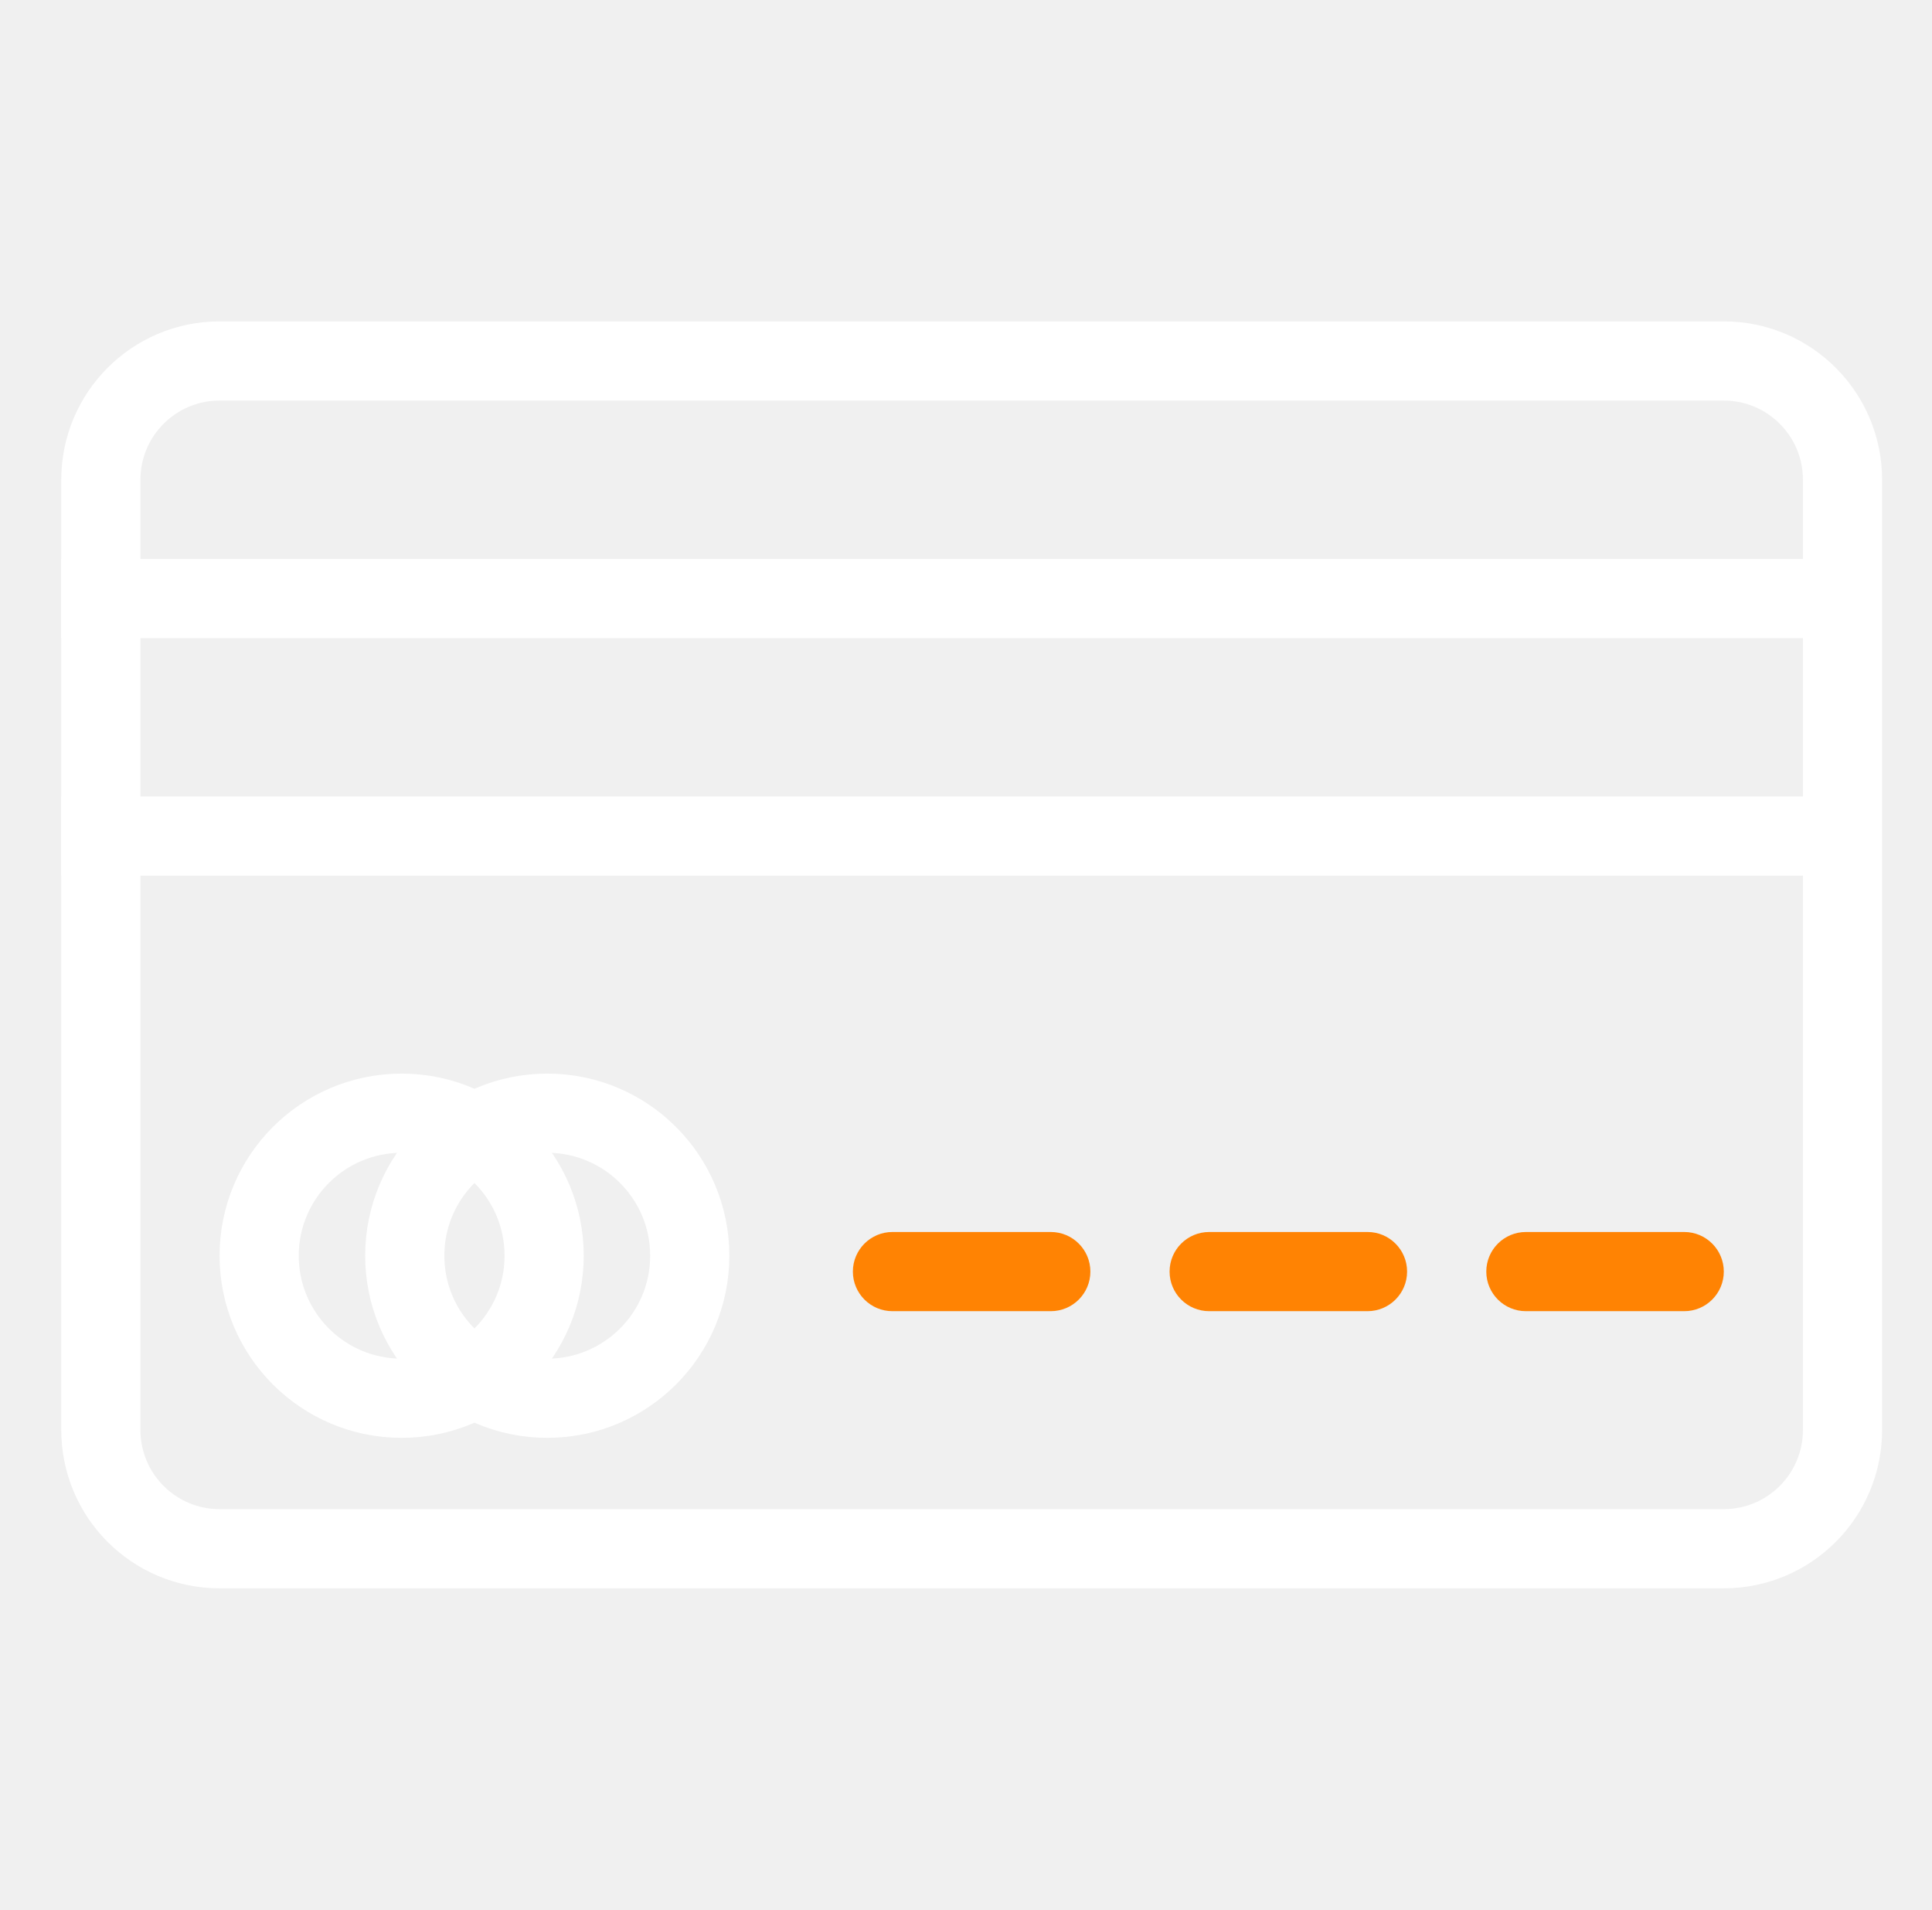
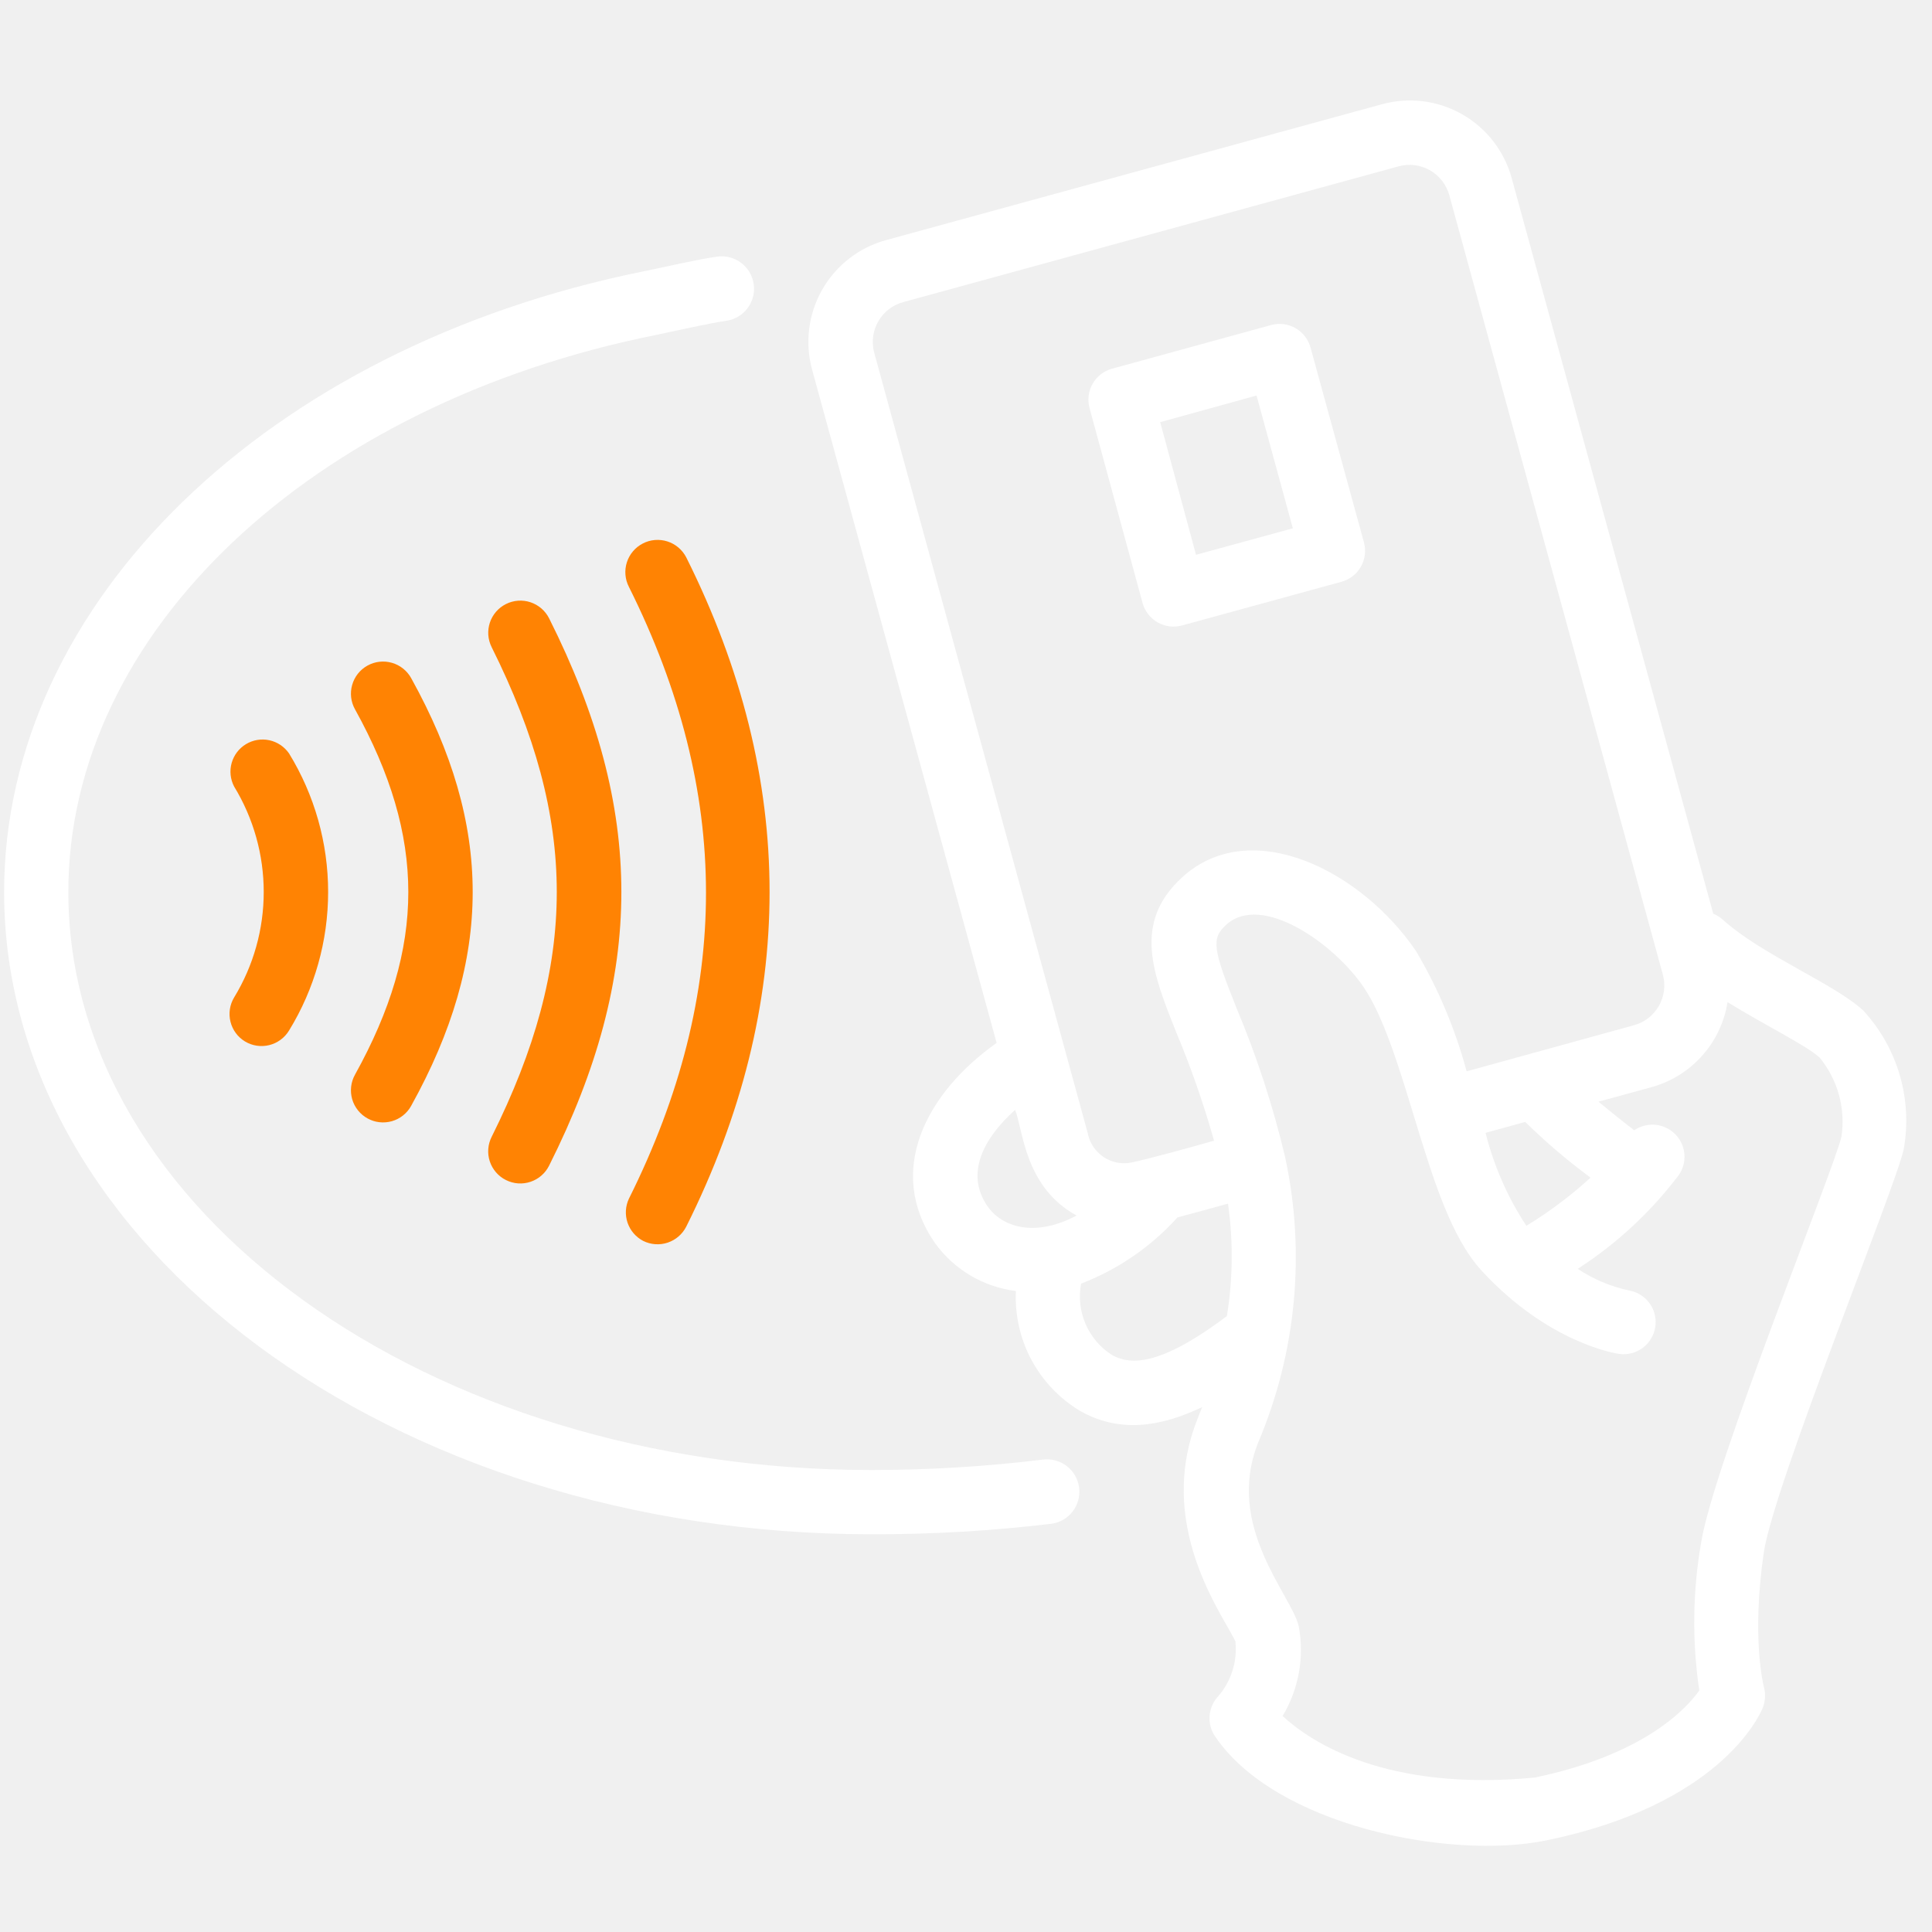
- <svg xmlns="http://www.w3.org/2000/svg" width="85" height="84" viewBox="0 0 85 84" fill="none">
-   <rect x="4.437" y="15.878" width="76.626" height="52.245" rx="5.224" stroke="white" stroke-width="3.483" />
-   <circle cx="17.671" cy="55.235" r="6.269" stroke="white" stroke-width="3.483" />
-   <circle cx="24.077" cy="55.235" r="6.269" stroke="white" stroke-width="3.483" />
-   <line x1="2.695" y1="26.327" x2="79.321" y2="26.327" stroke="white" stroke-width="3.483" />
-   <line x1="2.695" y1="36.775" x2="79.321" y2="36.775" stroke="white" stroke-width="3.483" />
-   <rect x="37.523" y="54.191" width="10.449" height="3.483" rx="1.742" fill="#FF8303" />
-   <rect x="51.457" y="54.191" width="10.449" height="3.483" rx="1.742" fill="#FF8303" />
-   <rect x="65.391" y="54.191" width="10.449" height="3.483" rx="1.742" fill="#FF8303" />
+ <svg xmlns="http://www.w3.org/2000/svg" width="75" height="75" viewBox="0 0 75 75" fill="none">
+   <path d="M44.354 23.407C44.397 23.565 44.471 23.713 44.572 23.842C44.672 23.972 44.797 24.08 44.939 24.161C45.082 24.242 45.239 24.294 45.401 24.315C45.564 24.335 45.729 24.323 45.887 24.28L52.077 22.584C52.395 22.497 52.665 22.287 52.828 22.001C52.992 21.715 53.035 21.375 52.949 21.057L50.874 13.49C50.786 13.172 50.576 12.902 50.29 12.738C50.004 12.575 49.665 12.531 49.346 12.617L43.169 14.313C43.011 14.356 42.863 14.43 42.734 14.53C42.605 14.631 42.496 14.756 42.415 14.898C42.334 15.041 42.282 15.198 42.262 15.36C42.241 15.523 42.253 15.688 42.297 15.846L44.354 23.407ZM48.779 15.354L50.188 20.509L46.429 21.537L45.039 16.388L48.779 15.354Z" fill="white" />
+   <path d="M72.336 39.233C71.202 38.18 68.409 37.083 66.876 35.699C66.767 35.603 66.642 35.525 66.508 35.468L58.685 6.92C58.544 6.4 58.301 5.914 57.972 5.488C57.642 5.062 57.231 4.705 56.763 4.438C56.295 4.171 55.78 3.999 55.245 3.932C54.711 3.865 54.168 3.904 53.649 4.046L34.401 9.32C33.881 9.461 33.394 9.704 32.968 10.034C32.543 10.364 32.186 10.774 31.919 11.242C31.652 11.71 31.48 12.226 31.413 12.76C31.346 13.294 31.384 13.837 31.527 14.356L38.689 40.486C35.934 42.437 34.376 45.473 36.289 48.246C36.657 48.758 37.126 49.189 37.667 49.511C38.209 49.833 38.812 50.039 39.437 50.116C39.393 51.045 39.601 51.969 40.04 52.789C40.479 53.609 41.133 54.294 41.931 54.773C43.464 55.639 45.047 55.396 46.668 54.623L46.481 55.097C45.072 58.65 46.83 61.729 47.678 63.2C47.783 63.387 47.914 63.618 47.958 63.717C48 64.112 47.958 64.511 47.834 64.888C47.711 65.265 47.509 65.612 47.241 65.905C47.068 66.113 46.968 66.371 46.954 66.641C46.941 66.91 47.015 67.177 47.166 67.401C49.491 70.854 56.248 72.213 60.013 71.447C66.676 70.081 68.266 66.691 68.428 66.304C68.532 66.042 68.548 65.753 68.472 65.481C68.472 65.481 67.979 63.611 68.472 60.258C68.871 57.621 73.589 46.077 73.901 44.619C74.073 43.661 74.021 42.677 73.75 41.742C73.478 40.808 72.995 39.949 72.336 39.233ZM33.933 13.677C33.827 13.268 33.886 12.833 34.099 12.468C34.311 12.102 34.659 11.835 35.068 11.726L54.31 6.453C54.717 6.345 55.15 6.403 55.515 6.613C55.881 6.823 56.148 7.169 56.261 7.574L64.551 37.831C64.607 38.034 64.622 38.246 64.596 38.455C64.57 38.663 64.502 38.865 64.398 39.048C64.294 39.231 64.155 39.392 63.988 39.521C63.822 39.65 63.632 39.745 63.429 39.8L56.934 41.589C56.494 39.951 55.834 38.381 54.97 36.921C52.857 33.804 48.55 31.616 45.882 34.066C43.962 35.83 44.754 37.806 45.67 40.093C46.24 41.459 46.728 42.858 47.129 44.282C46.094 44.575 44.598 44.986 43.919 45.13C43.732 45.167 43.539 45.166 43.352 45.128C43.165 45.09 42.988 45.015 42.83 44.908C42.672 44.8 42.537 44.663 42.433 44.503C42.329 44.343 42.258 44.164 42.223 43.977L33.933 13.677ZM61.746 45.716C60.977 46.418 60.142 47.044 59.253 47.586C58.526 46.48 57.991 45.26 57.669 43.977L59.209 43.553C60.003 44.333 60.85 45.055 61.746 45.716ZM38.334 46.825C37.436 45.523 38.228 44.145 39.406 43.085C39.718 43.858 39.767 46.077 41.793 47.187C40.179 48.047 38.901 47.642 38.334 46.825ZM47.628 51.089C44.929 53.121 43.825 52.959 43.171 52.603C42.716 52.315 42.358 51.896 42.143 51.401C41.929 50.907 41.868 50.359 41.968 49.83C43.399 49.28 44.681 48.4 45.708 47.261C46.331 47.093 47.073 46.894 47.671 46.725C47.877 48.174 47.862 49.645 47.628 51.089ZM71.489 44.108C71.233 45.304 66.502 56.904 66.034 59.903C65.707 61.794 65.684 63.726 65.966 65.625C65.473 66.323 63.828 68.118 59.589 69.003C53.805 69.558 50.9 67.638 49.791 66.616C50.42 65.566 50.642 64.322 50.414 63.119C50.127 61.91 47.553 59.254 48.837 56.013C50.326 52.506 50.692 48.623 49.884 44.899C49.418 42.94 48.793 41.022 48.014 39.164C47.067 36.802 47.023 36.434 47.603 35.898C48.974 34.652 51.779 36.615 52.938 38.323C53.705 39.451 54.303 41.408 54.883 43.31C55.625 45.741 56.323 48.035 57.526 49.337C60.119 52.148 62.749 52.547 62.862 52.56C63.185 52.603 63.513 52.517 63.774 52.321C64.035 52.126 64.209 51.835 64.258 51.513C64.308 51.186 64.227 50.853 64.031 50.587C63.836 50.32 63.543 50.142 63.217 50.091C62.514 49.938 61.846 49.654 61.247 49.256C62.76 48.281 64.09 47.046 65.174 45.61C65.338 45.37 65.414 45.08 65.387 44.79C65.36 44.501 65.233 44.23 65.027 44.024C64.821 43.819 64.55 43.691 64.261 43.664C63.971 43.638 63.681 43.713 63.441 43.877C63.024 43.559 62.519 43.154 62.051 42.767L64.102 42.206C64.861 41.999 65.544 41.577 66.069 40.991C66.595 40.405 66.94 39.68 67.063 38.903C68.515 39.8 70.123 40.58 70.641 41.059C70.986 41.481 71.239 41.97 71.385 42.494C71.531 43.019 71.566 43.568 71.489 44.108Z" fill="white" />
+   <path d="M14.266 43.416C14.409 43.495 14.566 43.546 14.729 43.564C14.892 43.583 15.057 43.569 15.214 43.524C15.372 43.479 15.519 43.403 15.647 43.301C15.775 43.199 15.882 43.073 15.961 42.929C19.146 37.189 19.146 32.065 15.961 26.324C15.801 26.035 15.532 25.821 15.214 25.73C14.896 25.639 14.555 25.677 14.266 25.838C13.976 25.998 13.763 26.267 13.672 26.585C13.58 26.903 13.619 27.244 13.78 27.533C16.541 32.52 16.541 36.746 13.78 41.72C13.7 41.863 13.65 42.021 13.631 42.184C13.613 42.346 13.626 42.511 13.671 42.669C13.716 42.826 13.792 42.973 13.894 43.101C13.996 43.23 14.123 43.336 14.266 43.416Z" fill="#FF8303" />
+   <path d="M9.512 40.43C9.794 40.6 10.133 40.65 10.453 40.571C10.773 40.491 11.049 40.288 11.22 40.006C12.213 38.388 12.738 36.526 12.738 34.627C12.738 32.728 12.213 30.866 11.22 29.247C11.039 28.986 10.766 28.803 10.456 28.736C10.146 28.669 9.822 28.723 9.55 28.887C9.278 29.051 9.079 29.312 8.993 29.618C8.907 29.923 8.941 30.25 9.088 30.532C9.84 31.765 10.238 33.182 10.238 34.627C10.238 36.072 9.84 37.488 9.088 38.722C8.918 39.005 8.867 39.343 8.947 39.663C9.026 39.984 9.229 40.259 9.512 40.43Z" fill="#FF8303" />
+   <path d="M19.64 45.809C19.787 45.883 19.947 45.927 20.11 45.939C20.274 45.95 20.439 45.93 20.595 45.877C20.751 45.825 20.895 45.743 21.018 45.635C21.142 45.527 21.244 45.395 21.317 45.248C25.056 37.806 25.056 31.448 21.317 24.005C21.243 23.859 21.142 23.728 21.018 23.621C20.894 23.514 20.751 23.432 20.595 23.38C20.44 23.328 20.276 23.307 20.112 23.319C19.949 23.331 19.789 23.374 19.643 23.448C19.496 23.521 19.366 23.622 19.258 23.746C19.151 23.87 19.069 24.013 19.017 24.169C18.965 24.324 18.945 24.488 18.956 24.652C18.968 24.815 19.012 24.975 19.085 25.121C22.457 31.872 22.457 37.382 19.085 44.133C19.011 44.279 18.967 44.439 18.955 44.602C18.942 44.766 18.963 44.93 19.014 45.086C19.066 45.242 19.148 45.386 19.255 45.51C19.362 45.634 19.493 45.736 19.64 45.809Z" fill="#FF8303" />
+   <path d="M24.969 48.172C25.264 48.319 25.606 48.343 25.919 48.239C26.232 48.135 26.491 47.911 26.64 47.617C30.953 38.99 30.953 30.264 26.64 21.637C26.564 21.491 26.461 21.361 26.336 21.255C26.21 21.148 26.065 21.068 25.908 21.018C25.752 20.968 25.587 20.949 25.423 20.963C25.259 20.976 25.1 21.022 24.954 21.098C24.808 21.173 24.678 21.276 24.572 21.402C24.465 21.527 24.385 21.672 24.335 21.829C24.285 21.985 24.266 22.15 24.28 22.314C24.293 22.478 24.339 22.637 24.415 22.784C28.404 30.775 28.404 38.541 24.415 46.532C24.277 46.824 24.258 47.158 24.361 47.464C24.465 47.77 24.683 48.023 24.969 48.172Z" fill="#FF8303" />
+   <path d="M33.82 59.56C36.153 59.566 38.484 59.43 40.801 59.154C40.965 59.134 41.123 59.082 41.266 59C41.41 58.919 41.535 58.809 41.637 58.679C41.738 58.549 41.813 58.4 41.856 58.241C41.9 58.082 41.912 57.916 41.892 57.752C41.871 57.588 41.819 57.43 41.737 57.287C41.656 57.143 41.547 57.017 41.416 56.916C41.286 56.815 41.137 56.74 40.978 56.697C40.819 56.653 40.653 56.641 40.489 56.661C38.276 56.931 36.049 57.066 33.82 57.066C16.628 57.066 2.653 47 2.653 34.627C2.653 24.579 12.047 15.684 25.492 12.997C26.115 12.867 27.549 12.542 28.185 12.455C28.515 12.41 28.814 12.235 29.016 11.969C29.218 11.703 29.305 11.368 29.26 11.037C29.215 10.706 29.04 10.407 28.774 10.206C28.508 10.004 28.173 9.916 27.842 9.962C27.081 10.068 25.716 10.386 25.006 10.529C10.376 13.471 0.16 23.407 0.16 34.627C0.16 48.377 15.251 59.56 33.82 59.56Z" fill="white" />
</svg>
